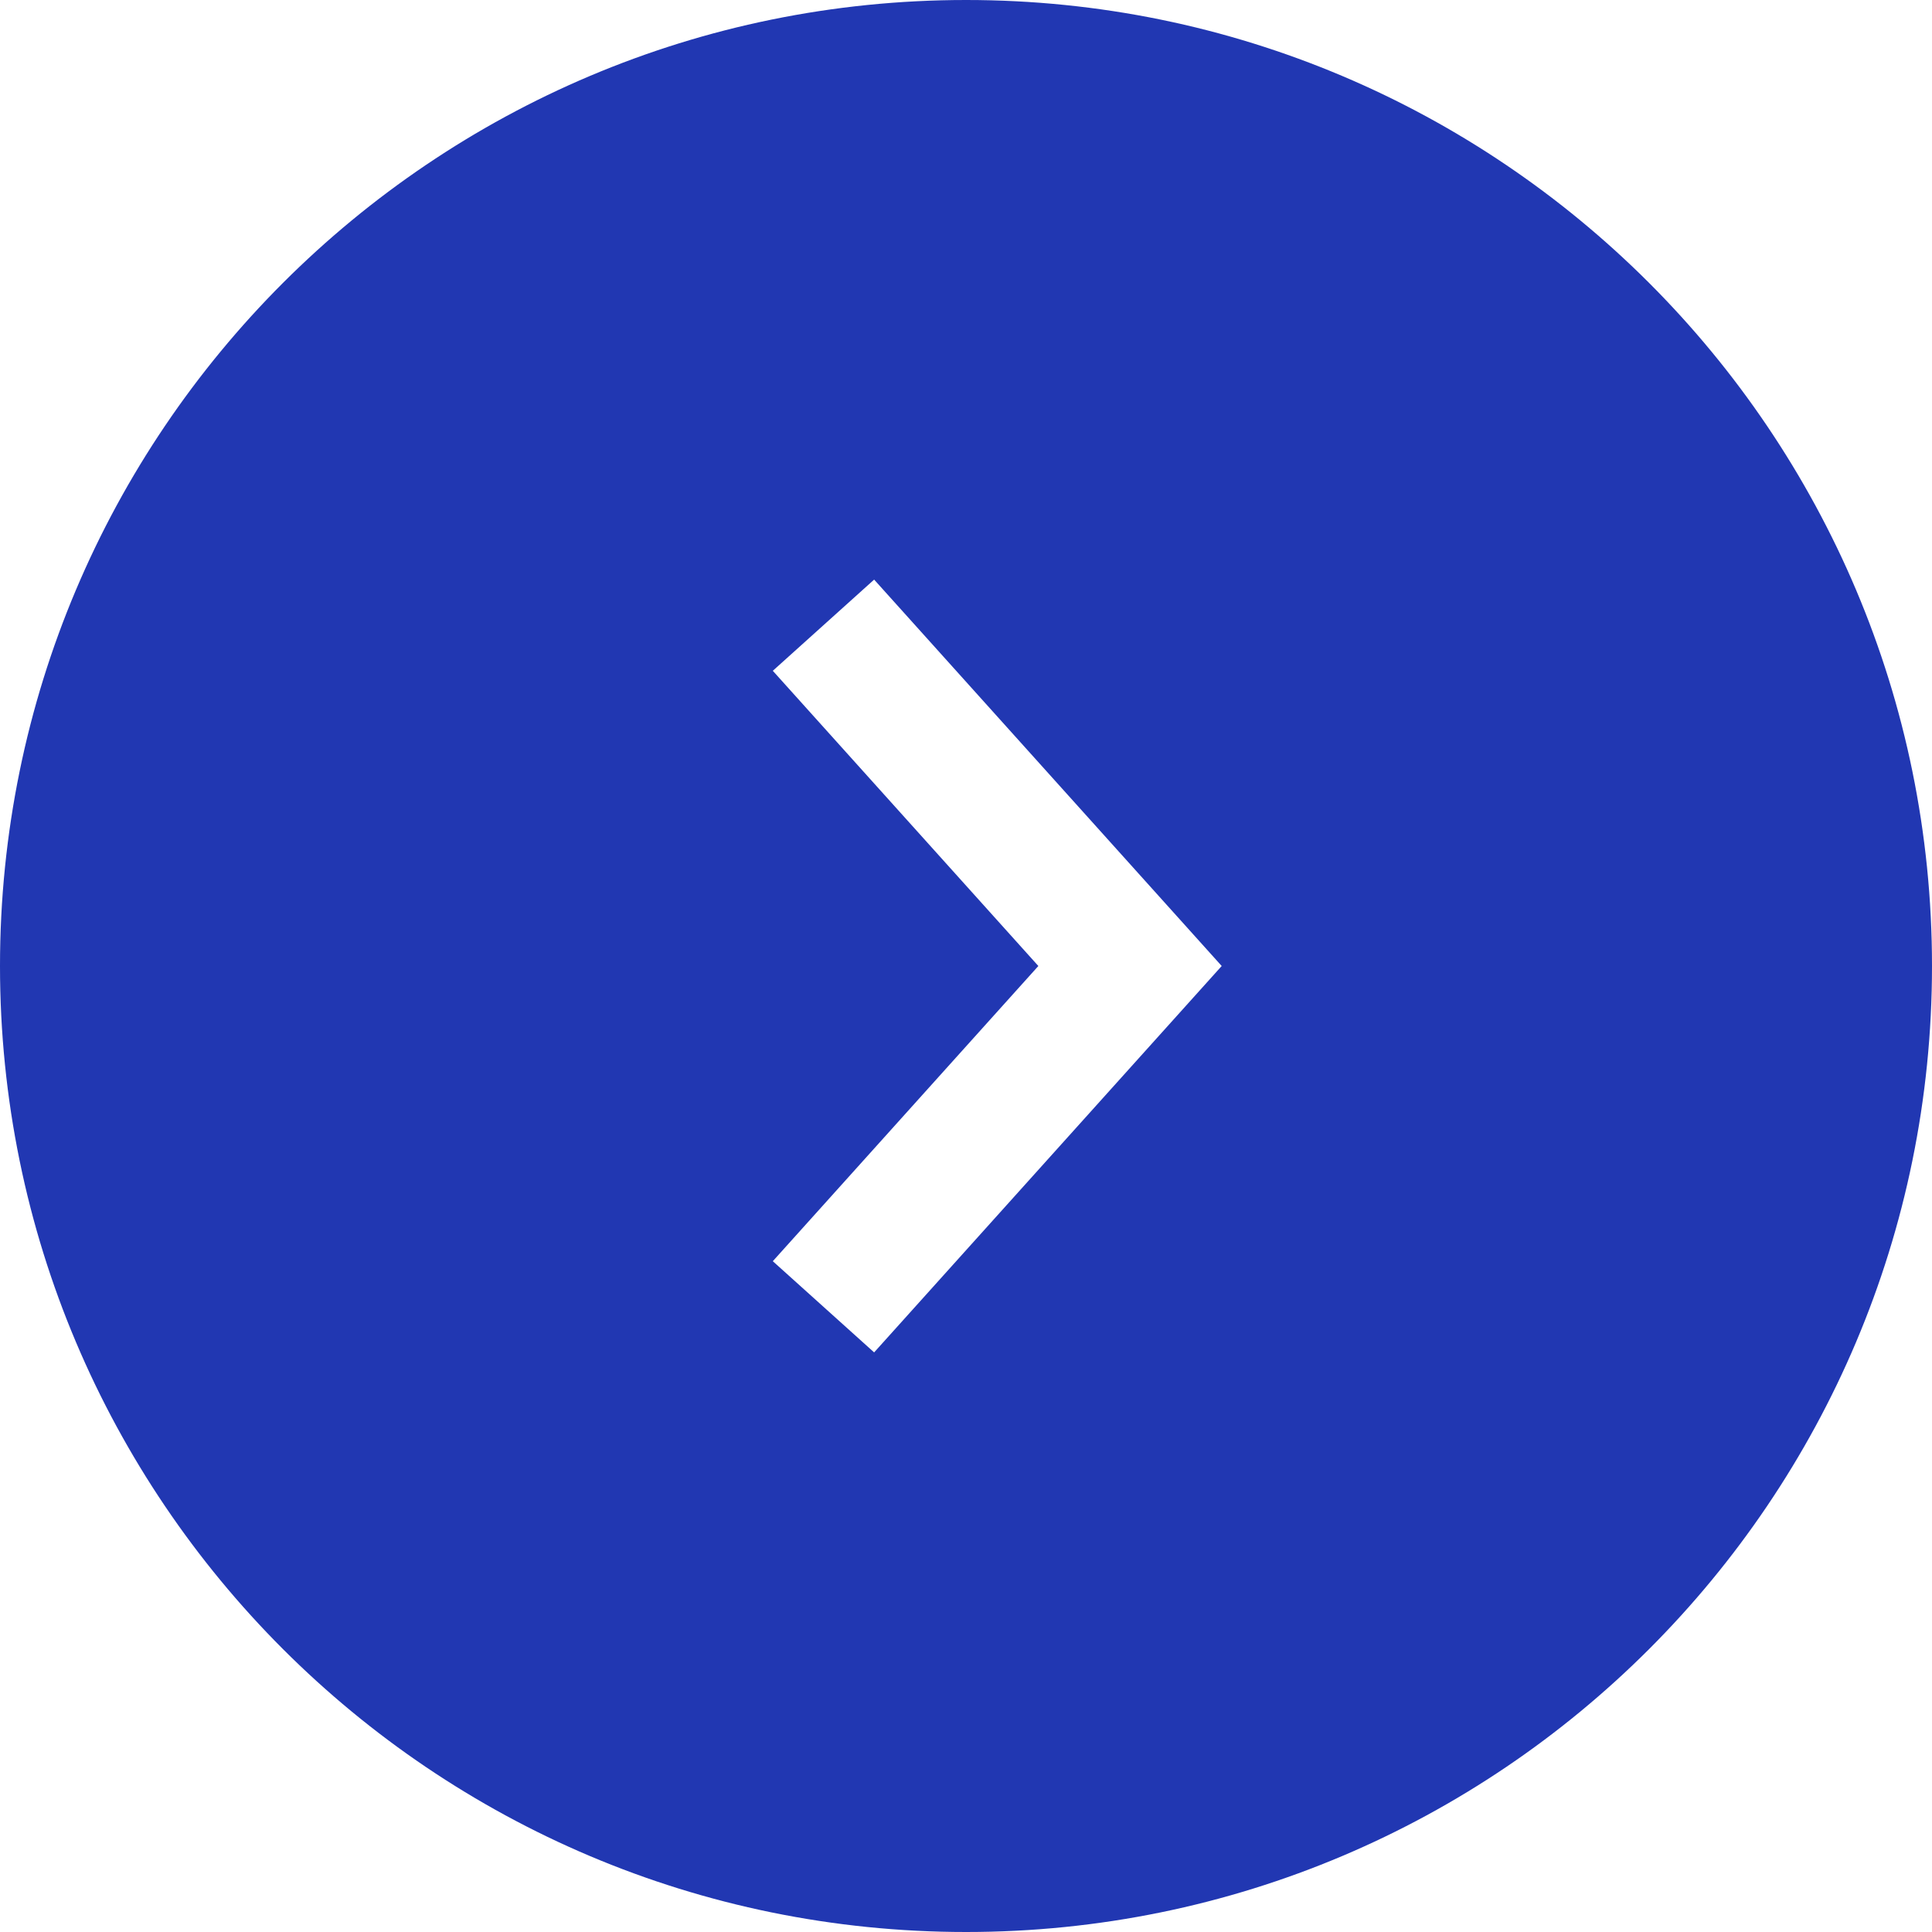
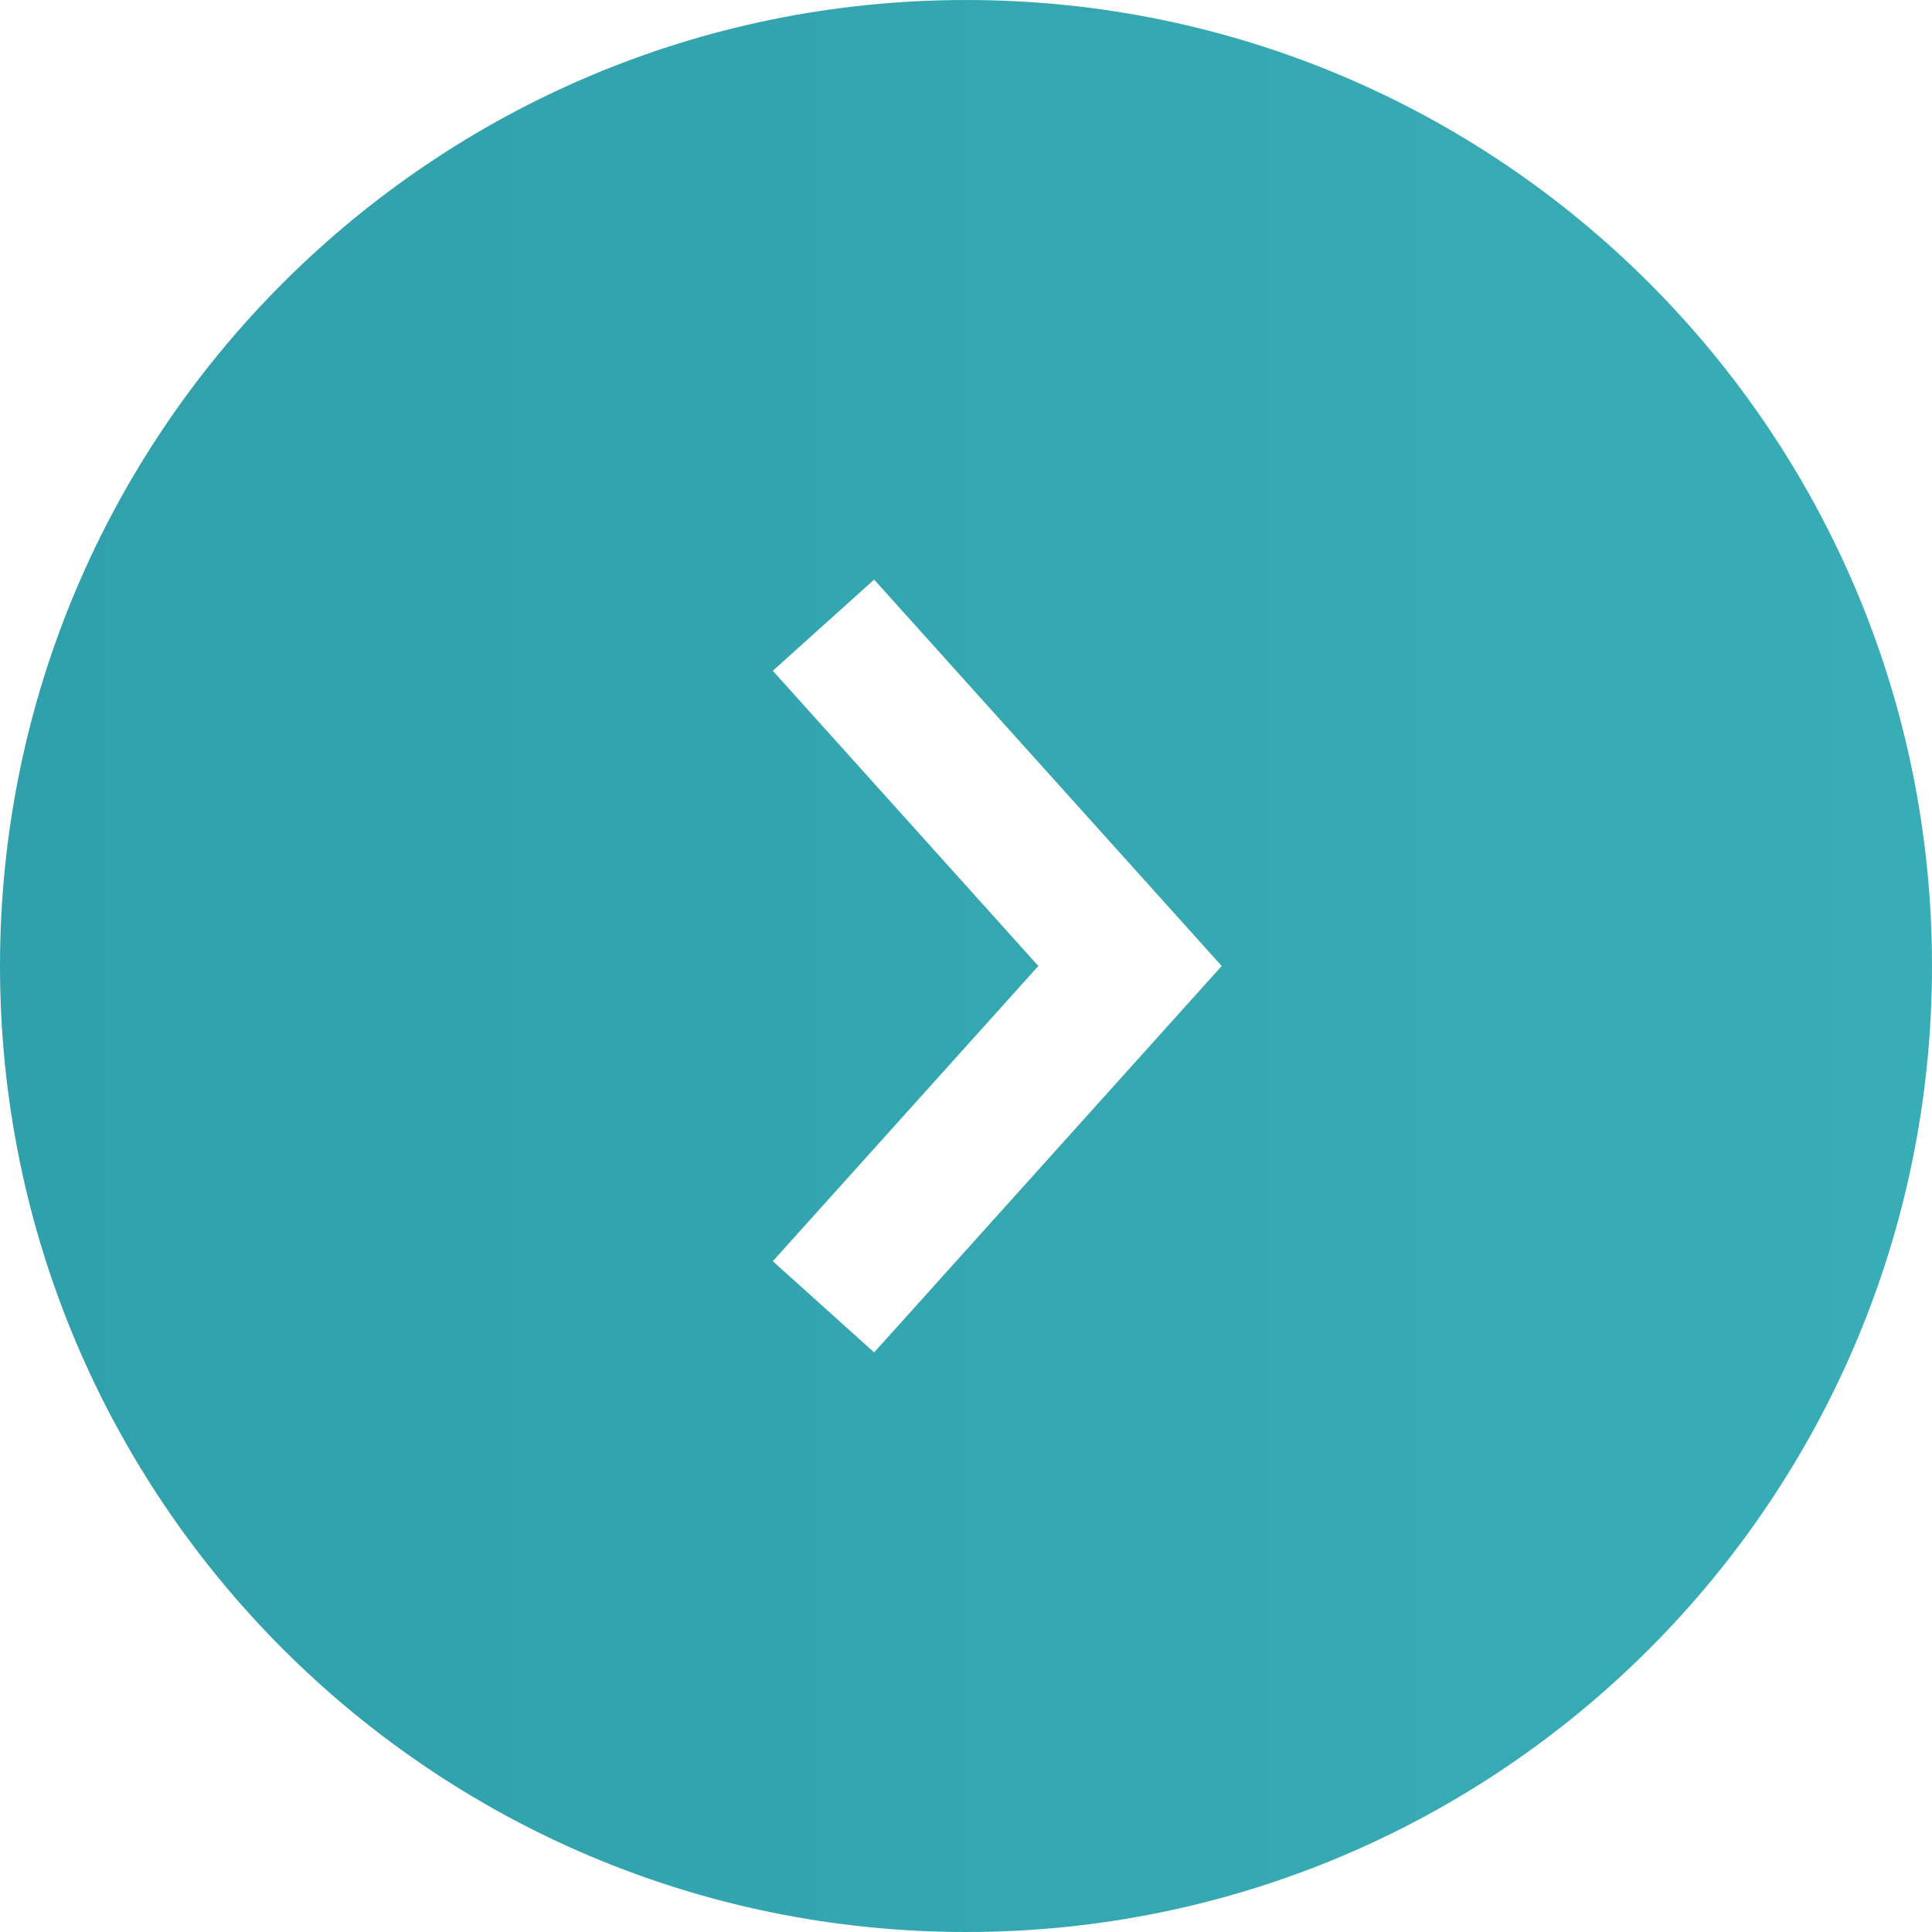
<svg xmlns="http://www.w3.org/2000/svg" width="20px" height="20px" viewBox="0 0 20 20" version="1.1">
-   <defs />
+   <defs>
+     <linearGradient x1="100%" y1="50%" x2="0%" y2="50%" id="linearGradient-1">
+       <stop stop-color="#39ADB6" offset="0%" />
+       <stop stop-color="#30A0AB" offset="100%" />
+     </linearGradient>
+   </defs>
  <g id="Index" stroke="none" stroke-width="1" fill="none" fill-rule="evenodd">
-     <g id="Safe_Cities_1440" transform="translate(-872, -2022)" fill="#2137B2">
-       <g id="Safest-Big-Cities" transform="translate(155, 1330)">
-         <g id="Link-All-Big" transform="translate(369, 673)">
-           <path d="M358.001,19 C352.477,19 348,23.477 348,29 C348,34.523 352.477,39 358.001,39 C363.524,39 368,34.523 368,29 C368,23.477 363.524,19 358.001,19 L358.001,19 Z M356,25.944 L358.749,29 L356,32.056 L357.049,33 L360.647,29 L357.049,25 L356,25.944 L356,25.944 Z" id="Combined-Shape" />
+     <g id="GrumpyReport_1020" transform="translate(-681, -9273)" fill="url(#linearGradient-1)">
+       <g id="Happy-Scheme" transform="translate(65, 8414)">
+         <g id="Link-For-Table-Happy" transform="translate(231, 840)">
+           <path d="M395.001,19 C389.477,19 385,23.477 385,29 C385,34.523 389.477,39 395.001,39 C400.524,39 405,34.523 405,29 C405,23.477 400.524,19 395.001,19 L395.001,19 Z M393,25.944 L395.749,29 L393,32.056 L394.049,33 L397.647,29 L394.049,25 L393,25.944 L393,25.944 Z" id="Combined-Shape" />
        </g>
      </g>
    </g>
  </g>
</svg>
